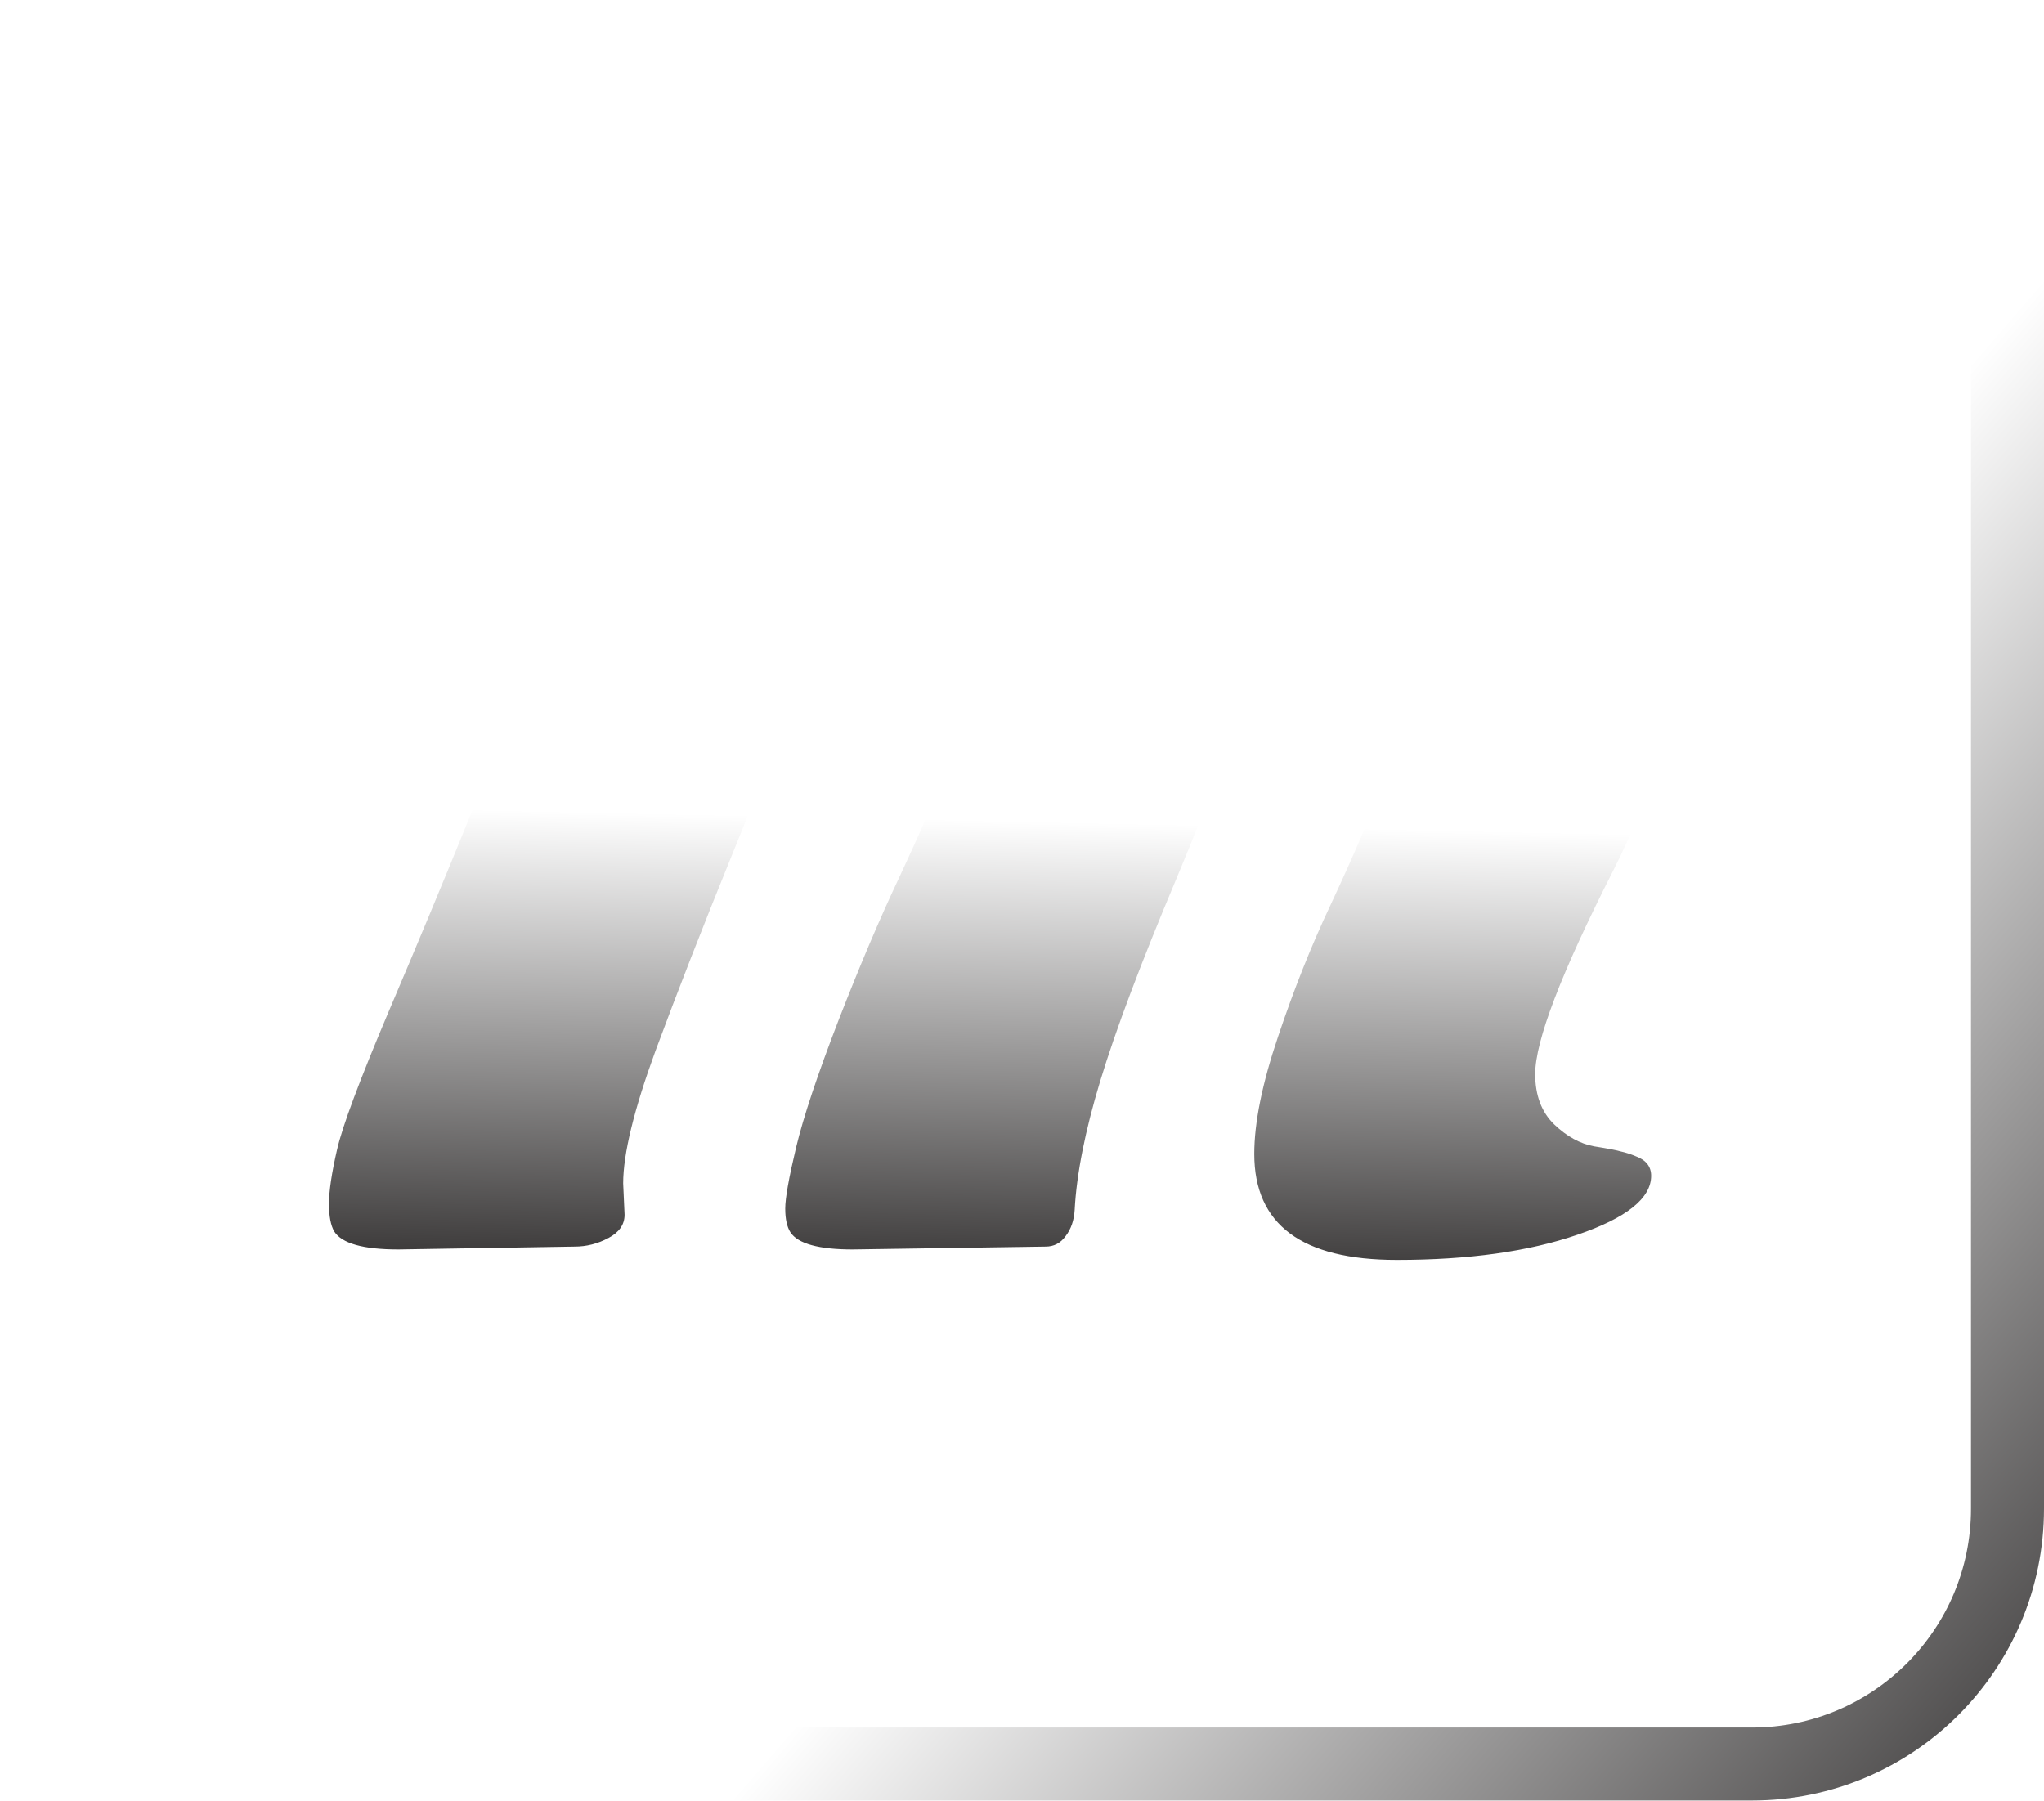
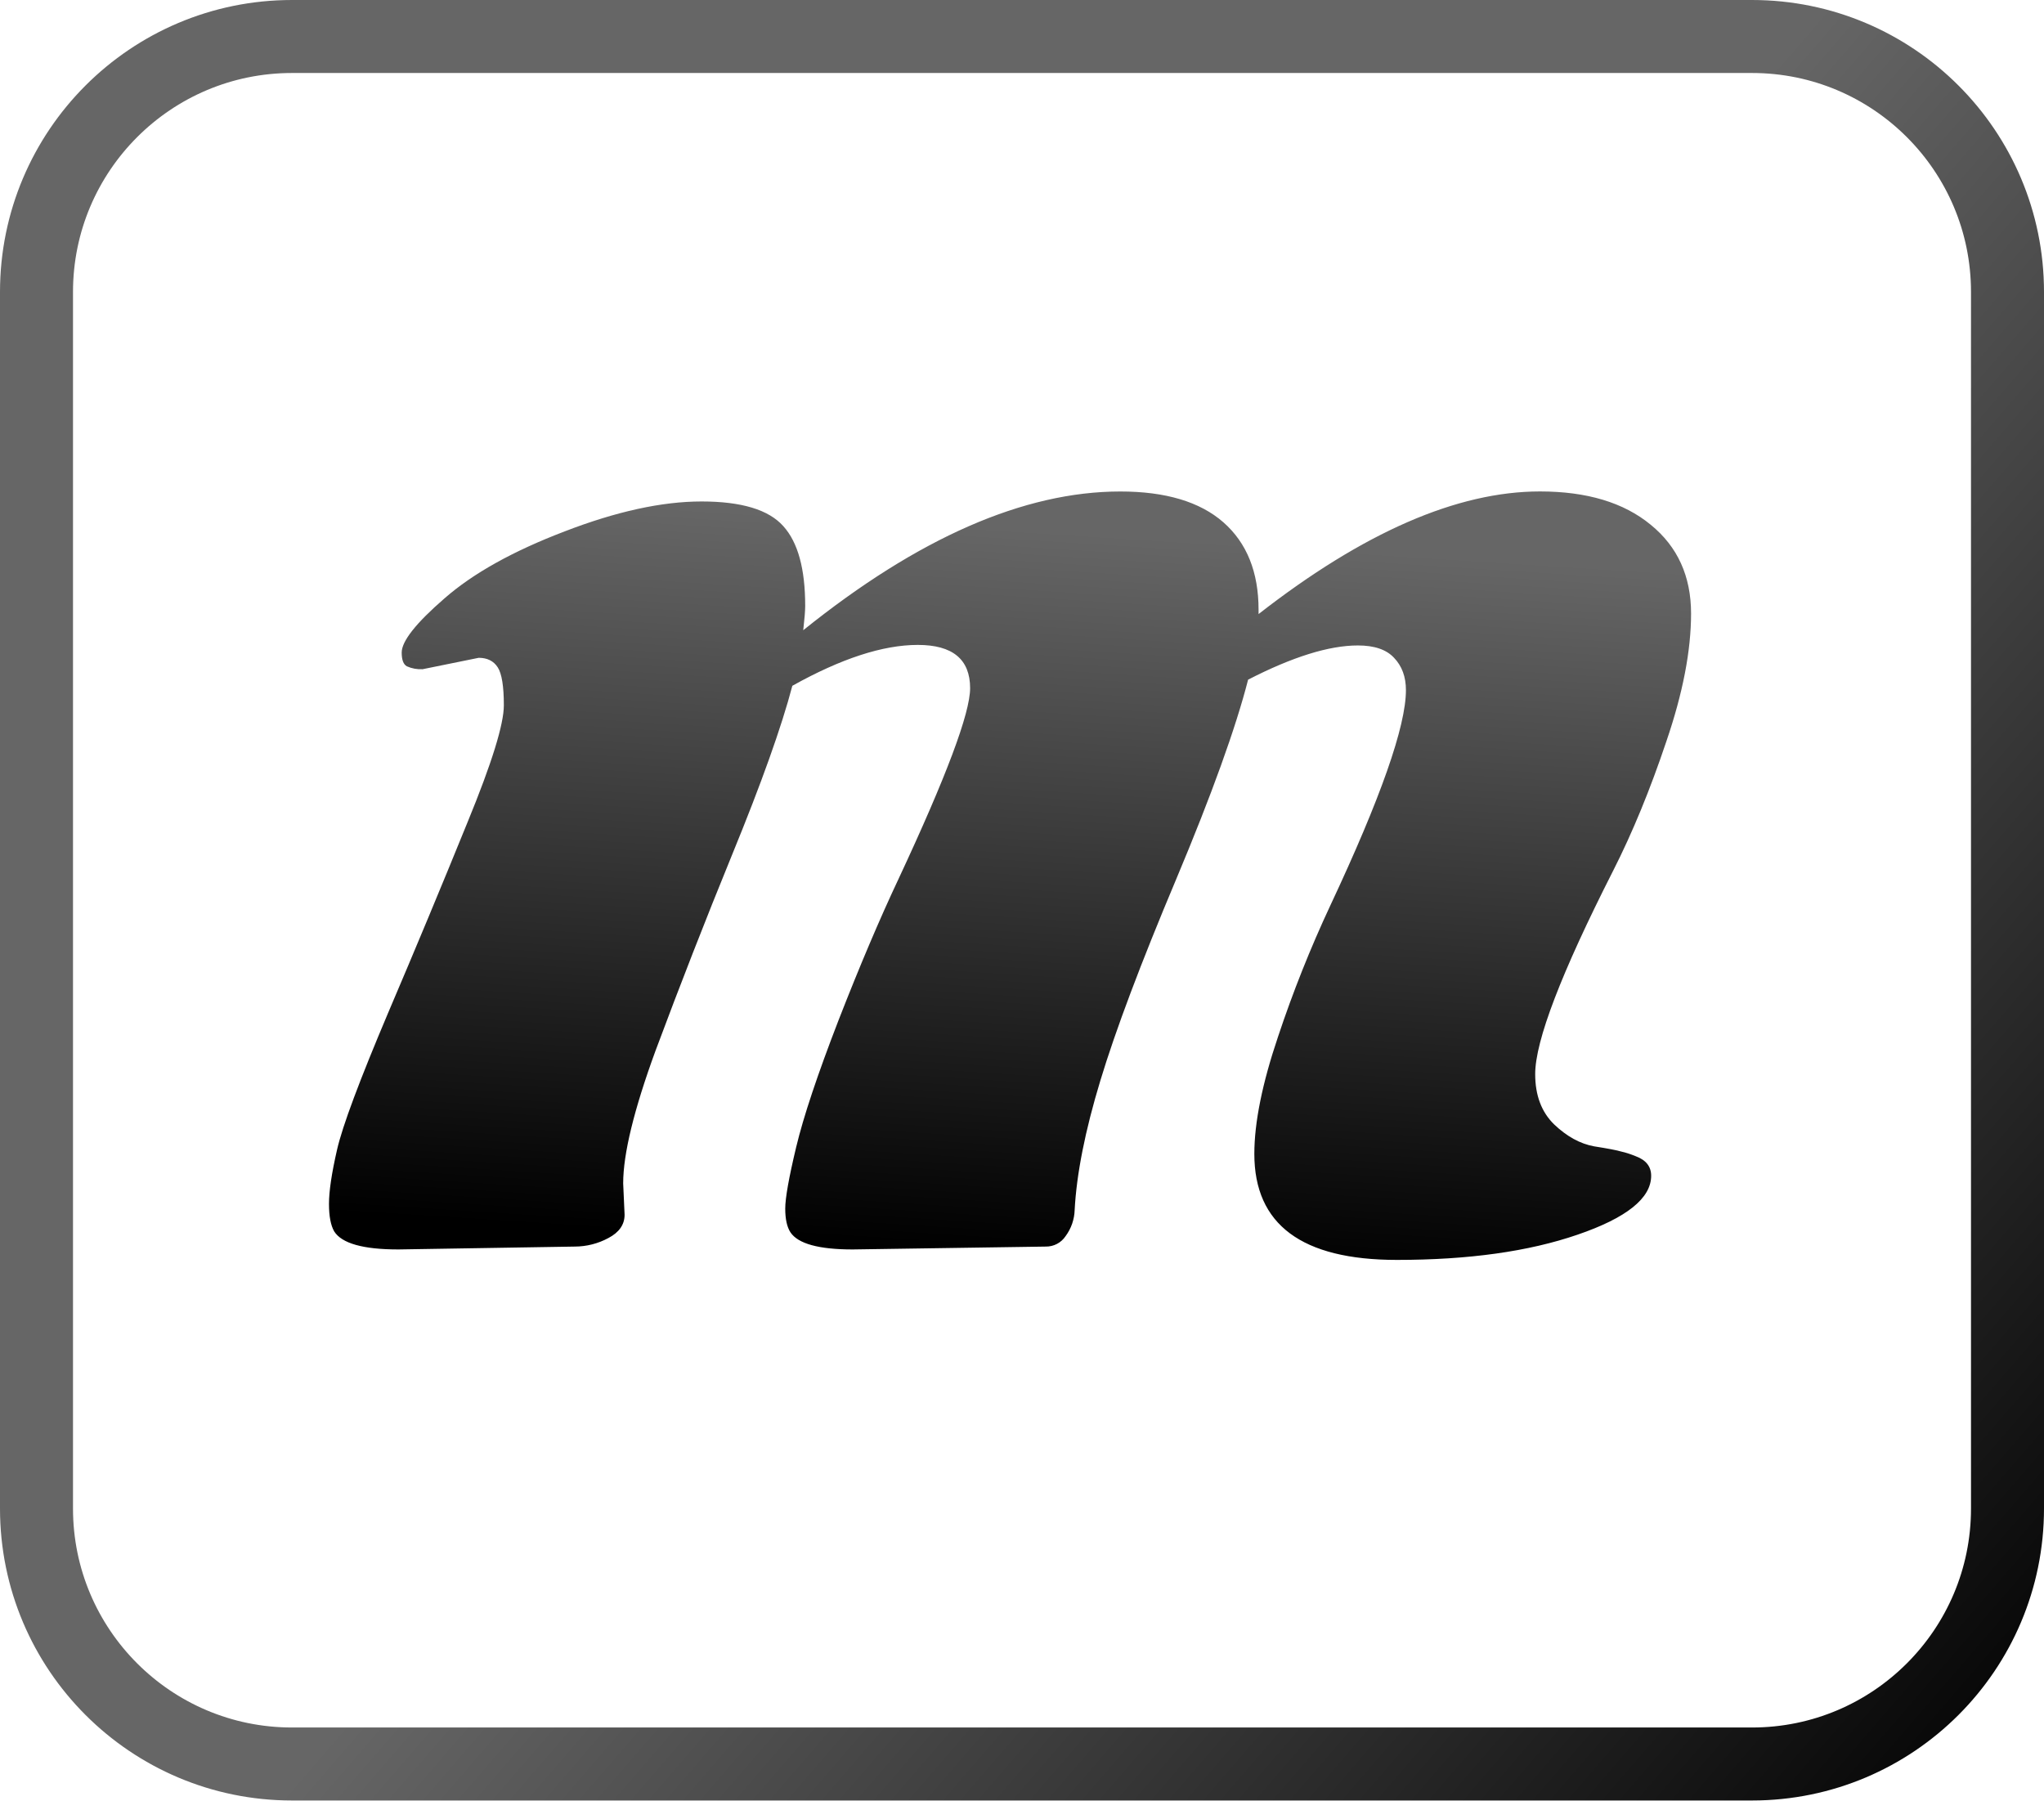
- <svg xmlns="http://www.w3.org/2000/svg" width="42" height="37" viewBox="0 0 42 37" fill="none">
-   <rect x="0.75" y="0.75" width="40.5" height="35.5" rx="5.25" stroke="url(#paint0_linear_88_570)" stroke-width="1.5" />
-   <path d="M9.836 13.518L8.684 13.752C8.54 13.752 8.433 13.732 8.361 13.693C8.29 13.654 8.254 13.56 8.254 13.41C8.254 13.176 8.547 12.805 9.133 12.297C9.719 11.783 10.542 11.324 11.604 10.92C12.665 10.51 13.602 10.305 14.416 10.305C15.236 10.305 15.796 10.474 16.096 10.812C16.395 11.145 16.545 11.691 16.545 12.453C16.545 12.551 16.532 12.717 16.506 12.951C18.869 11.05 21.04 10.1 23.02 10.1C23.951 10.1 24.657 10.311 25.139 10.734C25.62 11.158 25.861 11.757 25.861 12.531V12.619C28.016 10.94 29.943 10.1 31.643 10.1C32.606 10.1 33.365 10.328 33.918 10.783C34.471 11.232 34.748 11.841 34.748 12.609C34.748 13.371 34.579 14.247 34.24 15.236C33.908 16.226 33.544 17.111 33.147 17.893C32.079 19.995 31.545 21.389 31.545 22.072C31.545 22.509 31.675 22.854 31.936 23.107C32.196 23.355 32.469 23.505 32.756 23.557C33.042 23.602 33.228 23.638 33.312 23.664C33.404 23.684 33.505 23.716 33.615 23.762C33.824 23.84 33.928 23.973 33.928 24.162C33.928 24.624 33.423 25.028 32.414 25.373C31.412 25.718 30.174 25.891 28.703 25.891C26.75 25.891 25.773 25.165 25.773 23.713C25.773 23.068 25.936 22.264 26.262 21.301C26.587 20.331 26.945 19.432 27.336 18.605C28.371 16.398 28.889 14.924 28.889 14.182C28.889 13.908 28.807 13.687 28.645 13.518C28.488 13.348 28.241 13.264 27.902 13.264C27.31 13.264 26.558 13.498 25.646 13.967C25.393 14.956 24.901 16.32 24.172 18.059C23.443 19.79 22.922 21.174 22.609 22.209C22.297 23.238 22.121 24.123 22.082 24.865C22.069 25.08 22.007 25.259 21.896 25.402C21.792 25.546 21.656 25.617 21.486 25.617L17.521 25.676C16.825 25.676 16.398 25.559 16.242 25.324C16.171 25.213 16.135 25.051 16.135 24.836C16.135 24.621 16.21 24.201 16.359 23.576C16.509 22.951 16.799 22.082 17.229 20.969C17.665 19.849 18.078 18.876 18.469 18.049C19.445 15.959 19.934 14.657 19.934 14.143C19.934 13.55 19.576 13.254 18.859 13.254C18.143 13.254 17.284 13.534 16.281 14.094C16.06 14.934 15.646 16.092 15.041 17.57C14.442 19.042 13.918 20.383 13.469 21.594C13.026 22.805 12.805 23.713 12.805 24.318L12.834 24.963C12.834 25.165 12.723 25.324 12.502 25.441C12.281 25.559 12.05 25.617 11.809 25.617L8.186 25.676C7.463 25.676 7.023 25.552 6.867 25.305C6.796 25.181 6.76 24.992 6.76 24.738C6.76 24.478 6.815 24.107 6.926 23.625C7.036 23.143 7.388 22.203 7.98 20.803C8.579 19.396 9.123 18.091 9.611 16.887C10.106 15.682 10.354 14.885 10.354 14.494C10.354 14.104 10.311 13.843 10.227 13.713C10.142 13.583 10.012 13.518 9.836 13.518Z" fill="url(#paint1_linear_88_570)" />
+ <svg xmlns="http://www.w3.org/2000/svg" width="42" height="37" fill="none" viewBox="0 0 42 37">
+   <rect width="40.5" height="35.5" x=".75" y=".75" stroke="url(#paint0_linear_101_239)" stroke-width="1.5" rx="5.25" />
+   <path fill="url(#paint1_linear_101_239)" d="m9.836 13.518-1.152.234a.7.7 0 0 1-.323-.059q-.107-.058-.107-.283 0-.351.879-1.113.88-.771 2.47-1.377 1.593-.615 2.813-.615 1.23 0 1.68.508.45.498.449 1.64 0 .147-.04.498 3.546-2.85 6.515-2.851 1.396 0 2.119.634.722.636.722 1.797v.088q3.232-2.52 5.782-2.52 1.445 0 2.275.684.83.675.83 1.826 0 1.143-.508 2.627-.498 1.485-1.093 2.657-1.602 3.154-1.602 4.18 0 .654.39 1.034.391.372.82.45.43.068.557.107.138.03.303.098.313.117.313.4 0 .693-1.514 1.211-1.505.518-3.71.518-2.93 0-2.93-2.178 0-.968.488-2.412a25 25 0 0 1 1.074-2.695q1.553-3.311 1.553-4.424 0-.41-.244-.664-.235-.254-.743-.254-.888 0-2.256.703-.38 1.484-1.474 4.092-1.094 2.597-1.563 4.15-.468 1.543-.527 2.656a.95.95 0 0 1-.186.537.48.48 0 0 1-.41.215l-3.965.059q-1.045 0-1.279-.352-.107-.165-.107-.488t.224-1.26.87-2.607q.655-1.68 1.24-2.92 1.464-3.135 1.465-3.906 0-.89-1.075-.89t-2.578.84q-.331 1.26-1.24 3.477a139 139 0 0 0-1.572 4.024q-.664 1.816-.664 2.724l.029.645q0 .303-.332.478a1.46 1.46 0 0 1-.693.176l-3.623.059q-1.085 0-1.319-.371-.107-.186-.107-.567 0-.39.166-1.113.165-.723 1.054-2.822a244 244 0 0 0 1.631-3.916q.742-1.807.742-2.393t-.126-.781-.391-.195" />
  <defs>
-     <linearGradient id="paint0_linear_88_570" x1="21.333" y1="18.836" x2="42.161" y2="36.813" gradientUnits="userSpaceOnUse">
-       <stop offset="0.257" stop-color="white" />
-       <stop offset="1" stop-color="#3D3B3B" />
+     <linearGradient id="paint0_linear_101_239" x1="42" x2="21.172" y1="37" y2="19.023" gradientUnits="userSpaceOnUse">
+       <stop />
+       <stop offset="1" stop-color="#666" />
    </linearGradient>
-     <linearGradient id="paint1_linear_88_570" x1="21" y1="26" x2="21.321" y2="10.89" gradientUnits="userSpaceOnUse">
-       <stop stop-color="#3D3B3B" />
-       <stop offset="0.604" stop-color="white" />
+     <linearGradient id="paint1_linear_101_239" x1="20.367" x2="21.321" y1="25.793" y2="10.89" gradientUnits="userSpaceOnUse">
+       <stop />
+       <stop offset="1" stop-color="#666" />
    </linearGradient>
  </defs>
</svg>
